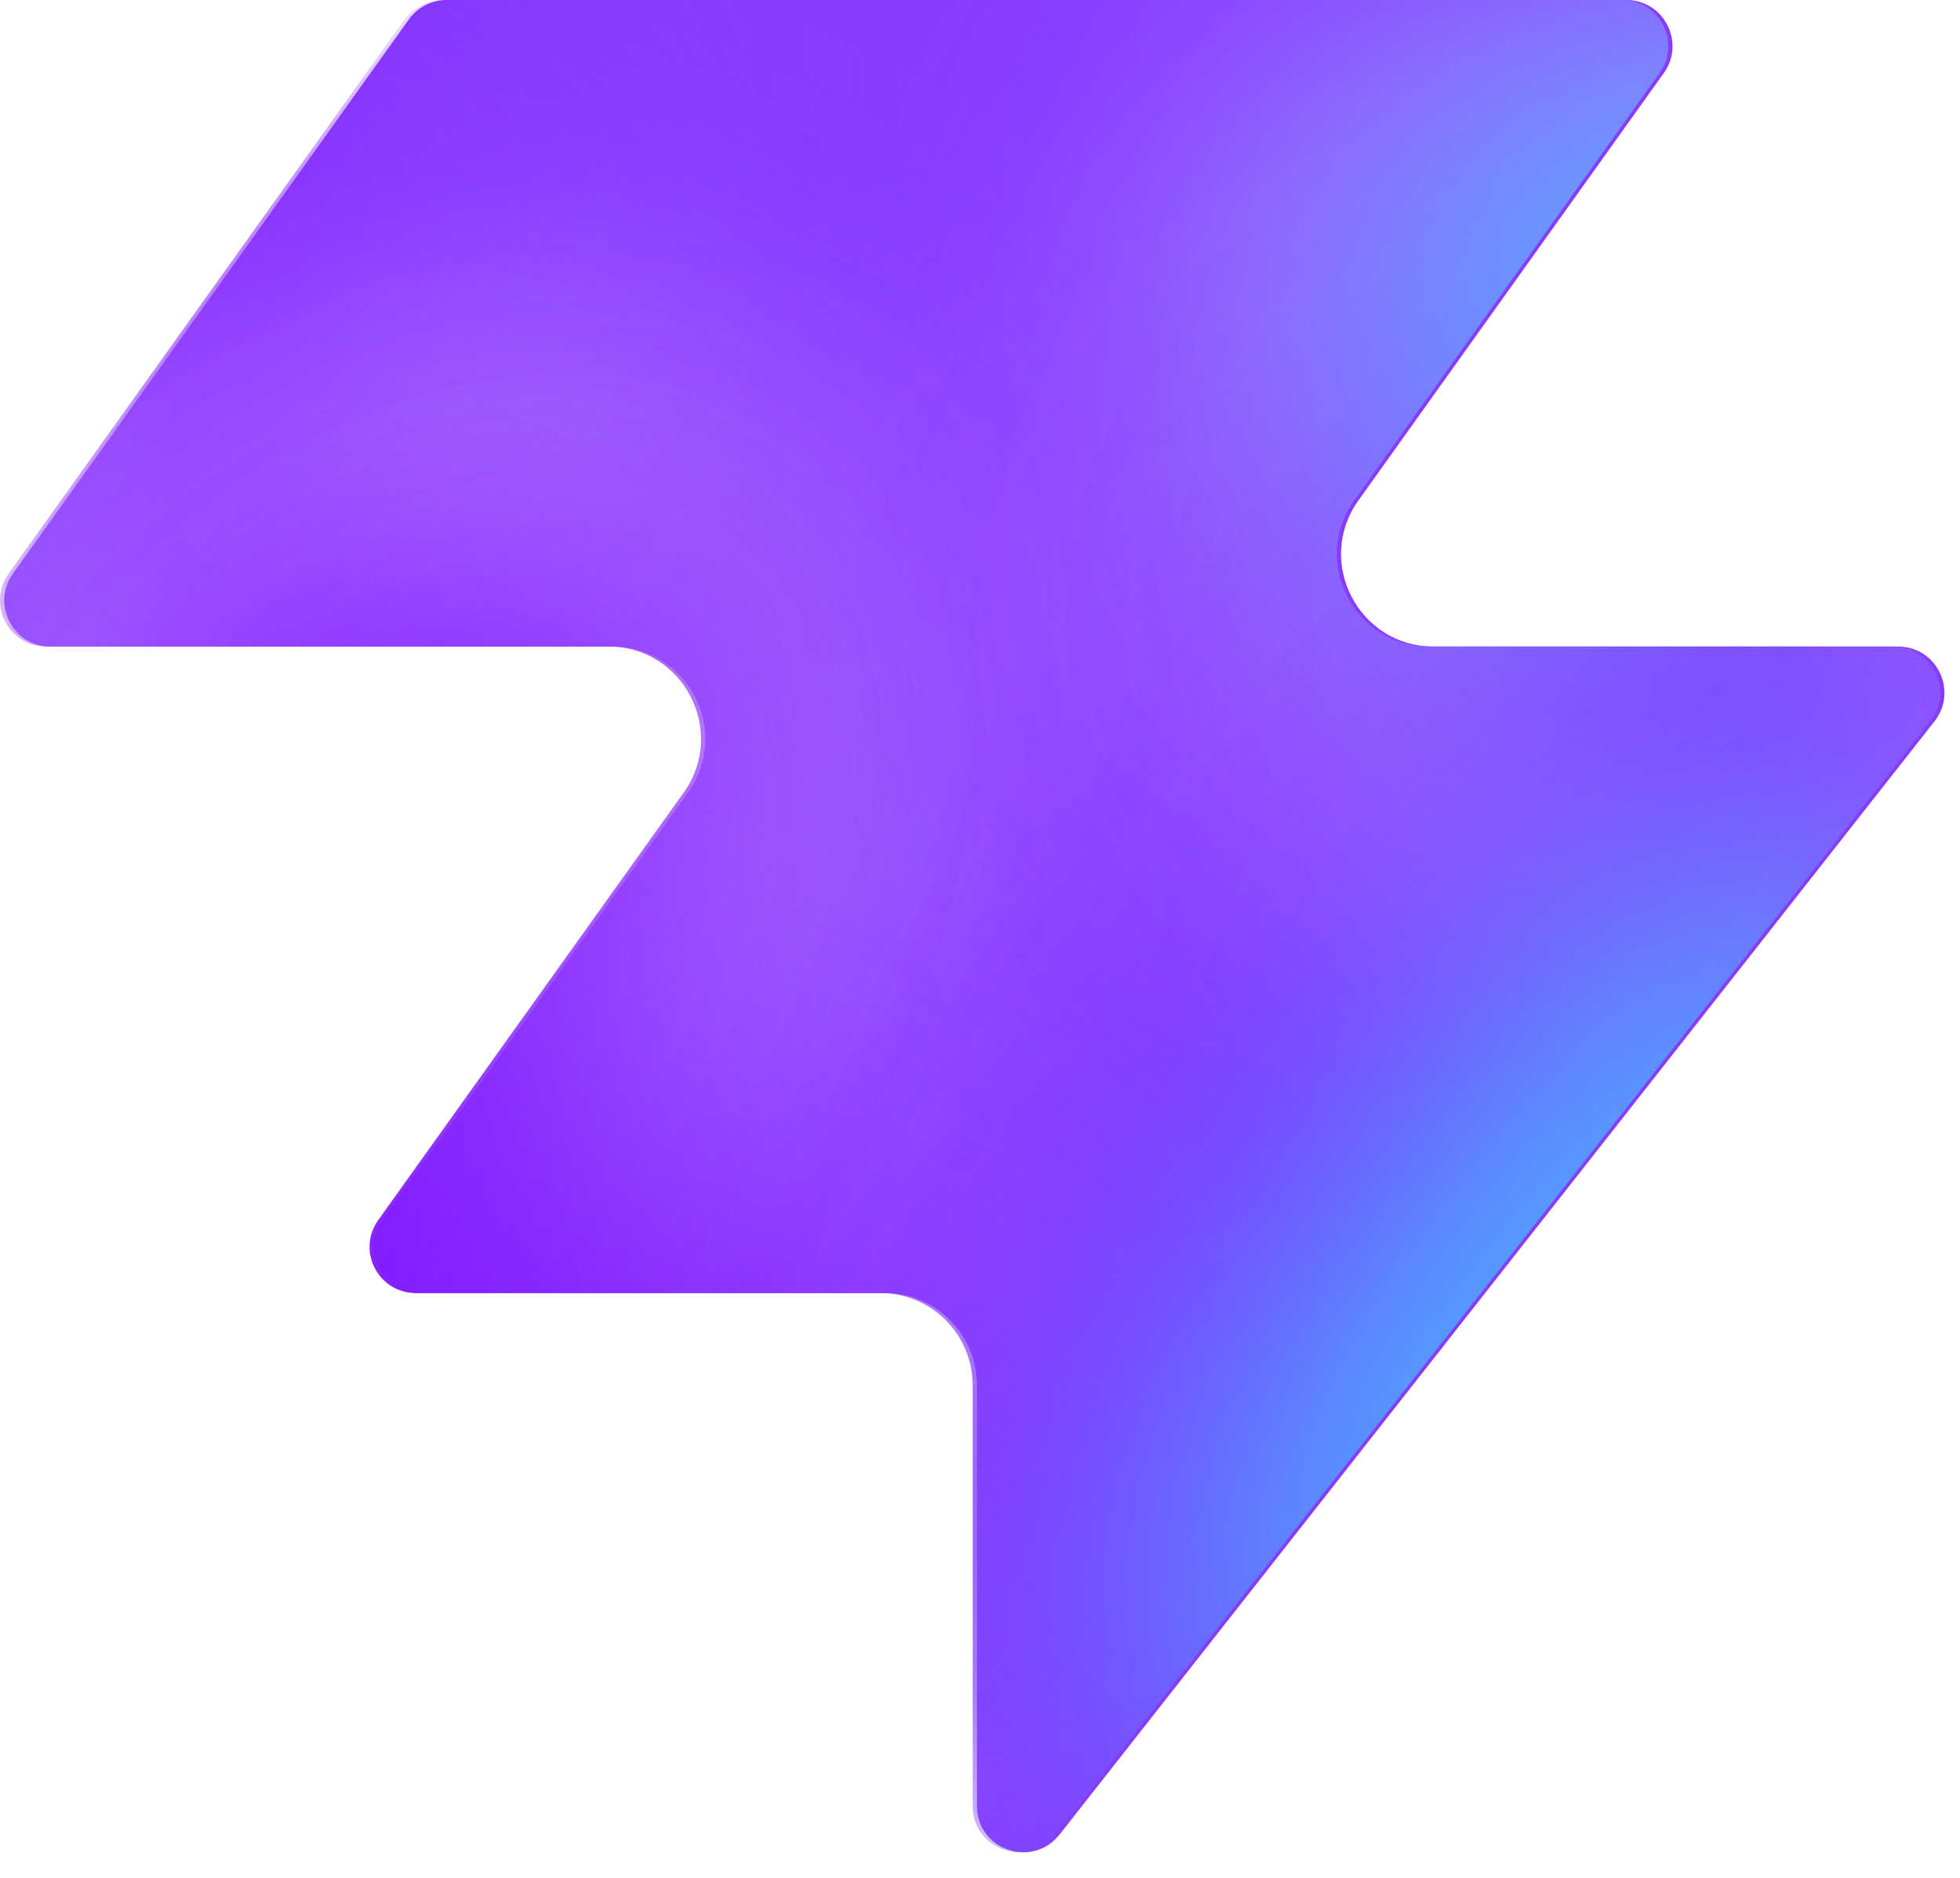
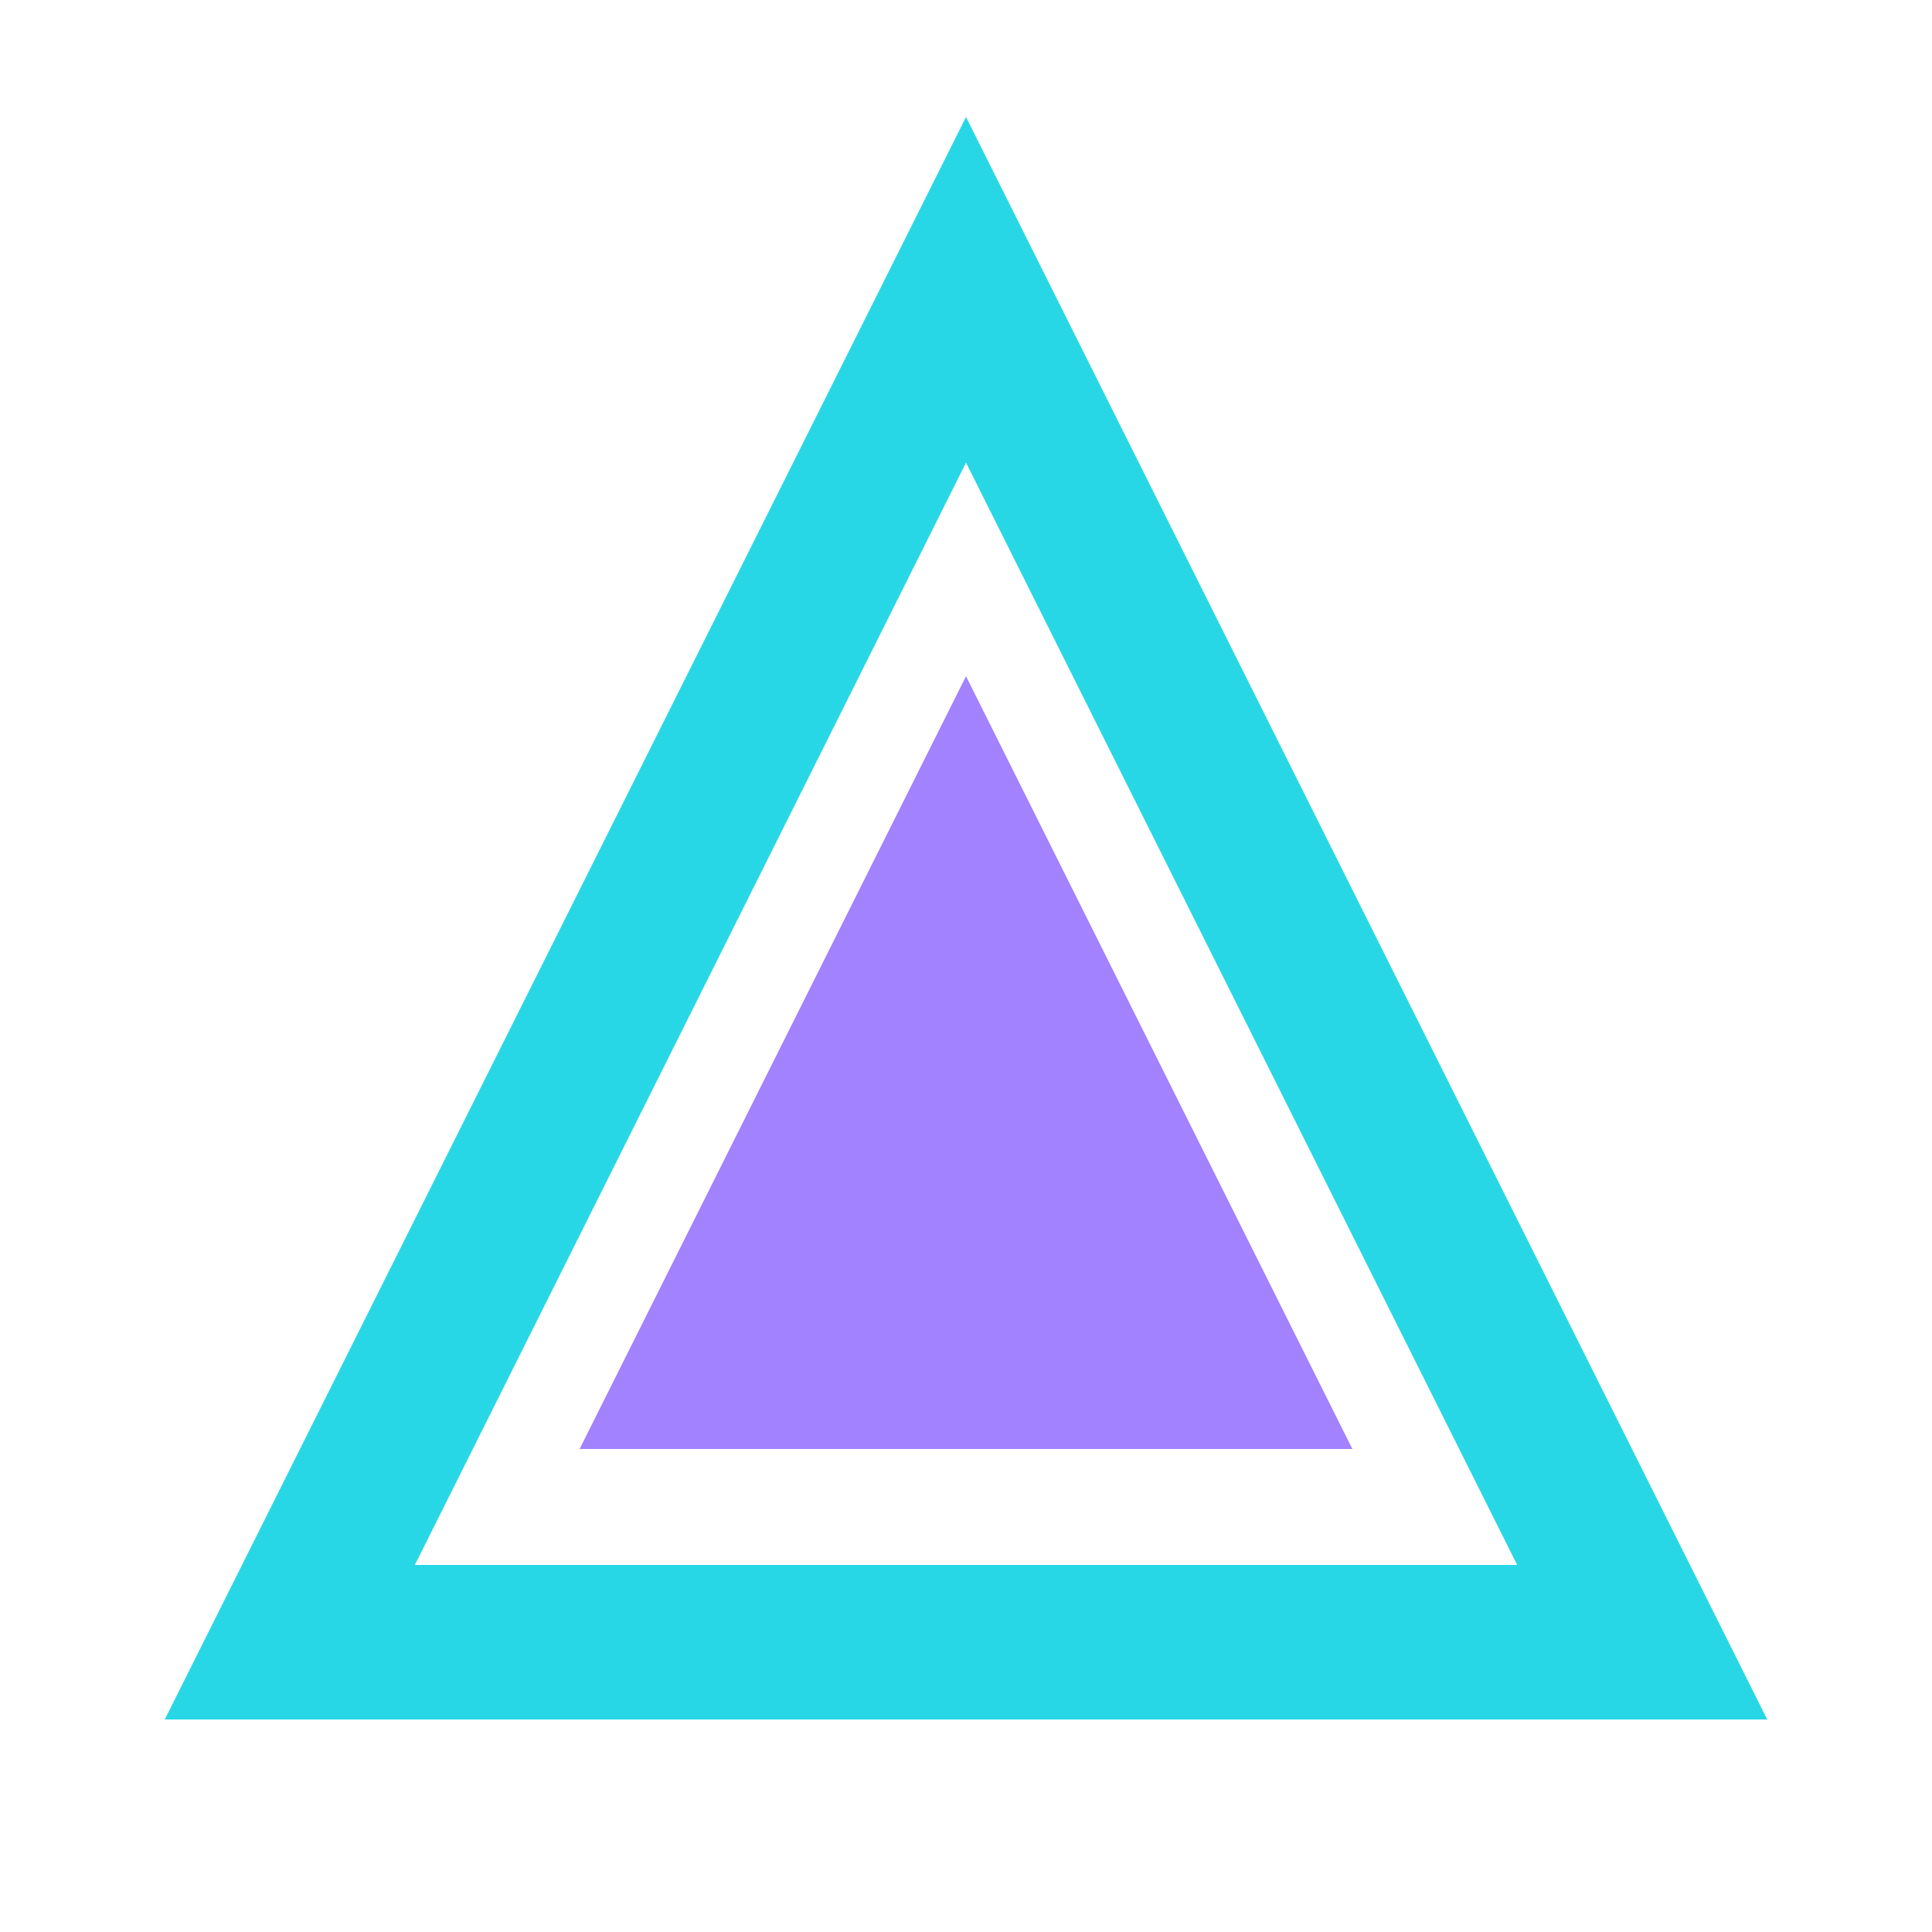
- <svg xmlns="http://www.w3.org/2000/svg" width="48" height="46" fill="none" viewBox="0 0 48 46">
-   <path fill="#863bff" d="M25.946 44.938c-.664.845-2.021.375-2.021-.698V33.937a2.26 2.26 0 0 0-2.262-2.262H10.287c-.92 0-1.456-1.04-.92-1.788l7.48-10.471c1.07-1.497 0-3.578-1.842-3.578H1.237c-.92 0-1.456-1.04-.92-1.788L10.013.474c.214-.297.556-.474.92-.474h28.894c.92 0 1.456 1.04.92 1.788l-7.48 10.471c-1.07 1.498 0 3.579 1.842 3.579h11.377c.943 0 1.473 1.088.89 1.83L25.947 44.94z" style="fill:#863bff;fill:color(display-p3 .525 .23 1);fill-opacity:1" />
-   <mask id="a" width="48" height="46" x="0" y="0" maskUnits="userSpaceOnUse" style="mask-type:alpha">
-     <path fill="#000" d="M25.842 44.938c-.664.844-2.021.375-2.021-.698V33.937a2.26 2.26 0 0 0-2.262-2.262H10.183c-.92 0-1.456-1.04-.92-1.788l7.48-10.471c1.07-1.498 0-3.579-1.842-3.579H1.133c-.92 0-1.456-1.04-.92-1.787L9.91.473c.214-.297.556-.474.92-.474h28.894c.92 0 1.456 1.04.92 1.788l-7.48 10.471c-1.07 1.498 0 3.578 1.842 3.578h11.377c.943 0 1.473 1.088.89 1.832L25.843 44.94z" style="fill:#000;fill-opacity:1" />
-   </mask>
-   <g mask="url(#a)">
-     <g filter="url(#b)">
-       <ellipse cx="5.508" cy="14.704" fill="#ede6ff" rx="5.508" ry="14.704" style="fill:#ede6ff;fill:color(display-p3 .927 .903 1);fill-opacity:1" transform="matrix(.00324 1 1 -.00324 -4.47 31.516)" />
-     </g>
-     <g filter="url(#c)">
-       <ellipse cx="10.399" cy="29.851" fill="#ede6ff" rx="10.399" ry="29.851" style="fill:#ede6ff;fill:color(display-p3 .927 .903 1);fill-opacity:1" transform="matrix(.00324 1 1 -.00324 -39.328 7.883)" />
-     </g>
-     <g filter="url(#d)">
-       <ellipse cx="5.508" cy="30.487" fill="#7e14ff" rx="5.508" ry="30.487" style="fill:#7e14ff;fill:color(display-p3 .492 .077 1);fill-opacity:1" transform="rotate(89.814 -25.913 -14.639)scale(1 -1)" />
-     </g>
-     <g filter="url(#e)">
-       <ellipse cx="5.508" cy="30.599" fill="#7e14ff" rx="5.508" ry="30.599" style="fill:#7e14ff;fill:color(display-p3 .492 .077 1);fill-opacity:1" transform="rotate(89.814 -32.644 -3.334)scale(1 -1)" />
-     </g>
-     <g filter="url(#f)">
-       <ellipse cx="5.508" cy="30.599" fill="#7e14ff" rx="5.508" ry="30.599" style="fill:#7e14ff;fill:color(display-p3 .492 .077 1);fill-opacity:1" transform="matrix(.00324 1 1 -.00324 -34.34 30.47)" />
-     </g>
-     <g filter="url(#g)">
-       <ellipse cx="14.072" cy="22.078" fill="#ede6ff" rx="14.072" ry="22.078" style="fill:#ede6ff;fill:color(display-p3 .927 .903 1);fill-opacity:1" transform="rotate(93.35 24.506 48.493)scale(-1 1)" />
-     </g>
-     <g filter="url(#h)">
-       <ellipse cx="3.47" cy="21.501" fill="#7e14ff" rx="3.47" ry="21.501" style="fill:#7e14ff;fill:color(display-p3 .492 .077 1);fill-opacity:1" transform="rotate(89.009 28.708 47.59)scale(-1 1)" />
-     </g>
-     <g filter="url(#i)">
-       <ellipse cx="3.47" cy="21.501" fill="#7e14ff" rx="3.47" ry="21.501" style="fill:#7e14ff;fill:color(display-p3 .492 .077 1);fill-opacity:1" transform="rotate(89.009 28.708 47.59)scale(-1 1)" />
-     </g>
-     <g filter="url(#j)">
-       <ellipse cx=".387" cy="8.972" fill="#7e14ff" rx="4.407" ry="29.108" style="fill:#7e14ff;fill:color(display-p3 .492 .077 1);fill-opacity:1" transform="rotate(39.51 .387 8.972)" />
-     </g>
-     <g filter="url(#k)">
-       <ellipse cx="47.523" cy="-6.092" fill="#7e14ff" rx="4.407" ry="29.108" style="fill:#7e14ff;fill:color(display-p3 .492 .077 1);fill-opacity:1" transform="rotate(37.892 47.523 -6.092)" />
-     </g>
-     <g filter="url(#l)">
-       <ellipse cx="41.412" cy="6.333" fill="#47bfff" rx="5.971" ry="9.665" style="fill:#47bfff;fill:color(display-p3 .28 .748 1);fill-opacity:1" transform="rotate(37.892 41.412 6.333)" />
-     </g>
-     <g filter="url(#m)">
-       <ellipse cx="-1.879" cy="38.332" fill="#7e14ff" rx="4.407" ry="29.108" style="fill:#7e14ff;fill:color(display-p3 .492 .077 1);fill-opacity:1" transform="rotate(37.892 -1.88 38.332)" />
-     </g>
-     <g filter="url(#n)">
-       <ellipse cx="-1.879" cy="38.332" fill="#7e14ff" rx="4.407" ry="29.108" style="fill:#7e14ff;fill:color(display-p3 .492 .077 1);fill-opacity:1" transform="rotate(37.892 -1.88 38.332)" />
-     </g>
-     <g filter="url(#o)">
-       <ellipse cx="35.651" cy="29.907" fill="#7e14ff" rx="4.407" ry="29.108" style="fill:#7e14ff;fill:color(display-p3 .492 .077 1);fill-opacity:1" transform="rotate(37.892 35.651 29.907)" />
-     </g>
-     <g filter="url(#p)">
-       <ellipse cx="38.418" cy="32.4" fill="#47bfff" rx="5.971" ry="15.297" style="fill:#47bfff;fill:color(display-p3 .28 .748 1);fill-opacity:1" transform="rotate(37.892 38.418 32.4)" />
-     </g>
-   </g>
-   <defs>
-     <filter id="b" width="60.045" height="41.654" x="-19.77" y="16.149" color-interpolation-filters="sRGB" filterUnits="userSpaceOnUse">
-       <feFlood flood-opacity="0" result="BackgroundImageFix" />
-       <feBlend in="SourceGraphic" in2="BackgroundImageFix" result="shape" />
-       <feGaussianBlur result="effect1_foregroundBlur_2002_17158" stdDeviation="7.659" />
-     </filter>
-     <filter id="c" width="90.34" height="51.437" x="-54.613" y="-7.533" color-interpolation-filters="sRGB" filterUnits="userSpaceOnUse">
-       <feFlood flood-opacity="0" result="BackgroundImageFix" />
-       <feBlend in="SourceGraphic" in2="BackgroundImageFix" result="shape" />
-       <feGaussianBlur result="effect1_foregroundBlur_2002_17158" stdDeviation="7.659" />
-     </filter>
-     <filter id="d" width="79.355" height="29.4" x="-49.64" y="2.03" color-interpolation-filters="sRGB" filterUnits="userSpaceOnUse">
-       <feFlood flood-opacity="0" result="BackgroundImageFix" />
-       <feBlend in="SourceGraphic" in2="BackgroundImageFix" result="shape" />
-       <feGaussianBlur result="effect1_foregroundBlur_2002_17158" stdDeviation="4.596" />
-     </filter>
-     <filter id="e" width="79.579" height="29.4" x="-45.045" y="20.029" color-interpolation-filters="sRGB" filterUnits="userSpaceOnUse">
-       <feFlood flood-opacity="0" result="BackgroundImageFix" />
-       <feBlend in="SourceGraphic" in2="BackgroundImageFix" result="shape" />
-       <feGaussianBlur result="effect1_foregroundBlur_2002_17158" stdDeviation="4.596" />
-     </filter>
-     <filter id="f" width="79.579" height="29.4" x="-43.513" y="21.178" color-interpolation-filters="sRGB" filterUnits="userSpaceOnUse">
-       <feFlood flood-opacity="0" result="BackgroundImageFix" />
-       <feBlend in="SourceGraphic" in2="BackgroundImageFix" result="shape" />
-       <feGaussianBlur result="effect1_foregroundBlur_2002_17158" stdDeviation="4.596" />
-     </filter>
-     <filter id="g" width="74.749" height="58.852" x="15.756" y="-17.901" color-interpolation-filters="sRGB" filterUnits="userSpaceOnUse">
-       <feFlood flood-opacity="0" result="BackgroundImageFix" />
-       <feBlend in="SourceGraphic" in2="BackgroundImageFix" result="shape" />
-       <feGaussianBlur result="effect1_foregroundBlur_2002_17158" stdDeviation="7.659" />
-     </filter>
-     <filter id="h" width="61.377" height="25.362" x="23.548" y="2.284" color-interpolation-filters="sRGB" filterUnits="userSpaceOnUse">
-       <feFlood flood-opacity="0" result="BackgroundImageFix" />
-       <feBlend in="SourceGraphic" in2="BackgroundImageFix" result="shape" />
-       <feGaussianBlur result="effect1_foregroundBlur_2002_17158" stdDeviation="4.596" />
-     </filter>
-     <filter id="i" width="61.377" height="25.362" x="23.548" y="2.284" color-interpolation-filters="sRGB" filterUnits="userSpaceOnUse">
-       <feFlood flood-opacity="0" result="BackgroundImageFix" />
-       <feBlend in="SourceGraphic" in2="BackgroundImageFix" result="shape" />
-       <feGaussianBlur result="effect1_foregroundBlur_2002_17158" stdDeviation="4.596" />
-     </filter>
-     <filter id="j" width="56.045" height="63.649" x="-27.636" y="-22.853" color-interpolation-filters="sRGB" filterUnits="userSpaceOnUse">
-       <feFlood flood-opacity="0" result="BackgroundImageFix" />
-       <feBlend in="SourceGraphic" in2="BackgroundImageFix" result="shape" />
-       <feGaussianBlur result="effect1_foregroundBlur_2002_17158" stdDeviation="4.596" />
-     </filter>
-     <filter id="k" width="54.814" height="64.646" x="20.116" y="-38.415" color-interpolation-filters="sRGB" filterUnits="userSpaceOnUse">
-       <feFlood flood-opacity="0" result="BackgroundImageFix" />
-       <feBlend in="SourceGraphic" in2="BackgroundImageFix" result="shape" />
-       <feGaussianBlur result="effect1_foregroundBlur_2002_17158" stdDeviation="4.596" />
-     </filter>
-     <filter id="l" width="33.541" height="35.313" x="24.641" y="-11.323" color-interpolation-filters="sRGB" filterUnits="userSpaceOnUse">
-       <feFlood flood-opacity="0" result="BackgroundImageFix" />
-       <feBlend in="SourceGraphic" in2="BackgroundImageFix" result="shape" />
-       <feGaussianBlur result="effect1_foregroundBlur_2002_17158" stdDeviation="4.596" />
-     </filter>
-     <filter id="m" width="54.814" height="64.646" x="-29.286" y="6.009" color-interpolation-filters="sRGB" filterUnits="userSpaceOnUse">
-       <feFlood flood-opacity="0" result="BackgroundImageFix" />
-       <feBlend in="SourceGraphic" in2="BackgroundImageFix" result="shape" />
-       <feGaussianBlur result="effect1_foregroundBlur_2002_17158" stdDeviation="4.596" />
-     </filter>
-     <filter id="n" width="54.814" height="64.646" x="-29.286" y="6.009" color-interpolation-filters="sRGB" filterUnits="userSpaceOnUse">
-       <feFlood flood-opacity="0" result="BackgroundImageFix" />
-       <feBlend in="SourceGraphic" in2="BackgroundImageFix" result="shape" />
-       <feGaussianBlur result="effect1_foregroundBlur_2002_17158" stdDeviation="4.596" />
-     </filter>
-     <filter id="o" width="54.814" height="64.646" x="8.244" y="-2.416" color-interpolation-filters="sRGB" filterUnits="userSpaceOnUse">
-       <feFlood flood-opacity="0" result="BackgroundImageFix" />
-       <feBlend in="SourceGraphic" in2="BackgroundImageFix" result="shape" />
-       <feGaussianBlur result="effect1_foregroundBlur_2002_17158" stdDeviation="4.596" />
-     </filter>
-     <filter id="p" width="39.409" height="43.623" x="18.713" y="10.588" color-interpolation-filters="sRGB" filterUnits="userSpaceOnUse">
-       <feFlood flood-opacity="0" result="BackgroundImageFix" />
-       <feBlend in="SourceGraphic" in2="BackgroundImageFix" result="shape" />
-       <feGaussianBlur result="effect1_foregroundBlur_2002_17158" stdDeviation="4.596" />
-     </filter>
-   </defs>
+ <svg xmlns="http://www.w3.org/2000/svg" viewBox="0 0 100 100">
+   <polygon points="50,15 15,85 85,85" fill="none" stroke="#28D7E5" stroke-width="8" />
+   <polygon points="50,35 30,75 70,75" fill="#7B4DFF" opacity="0.7" />
</svg>
